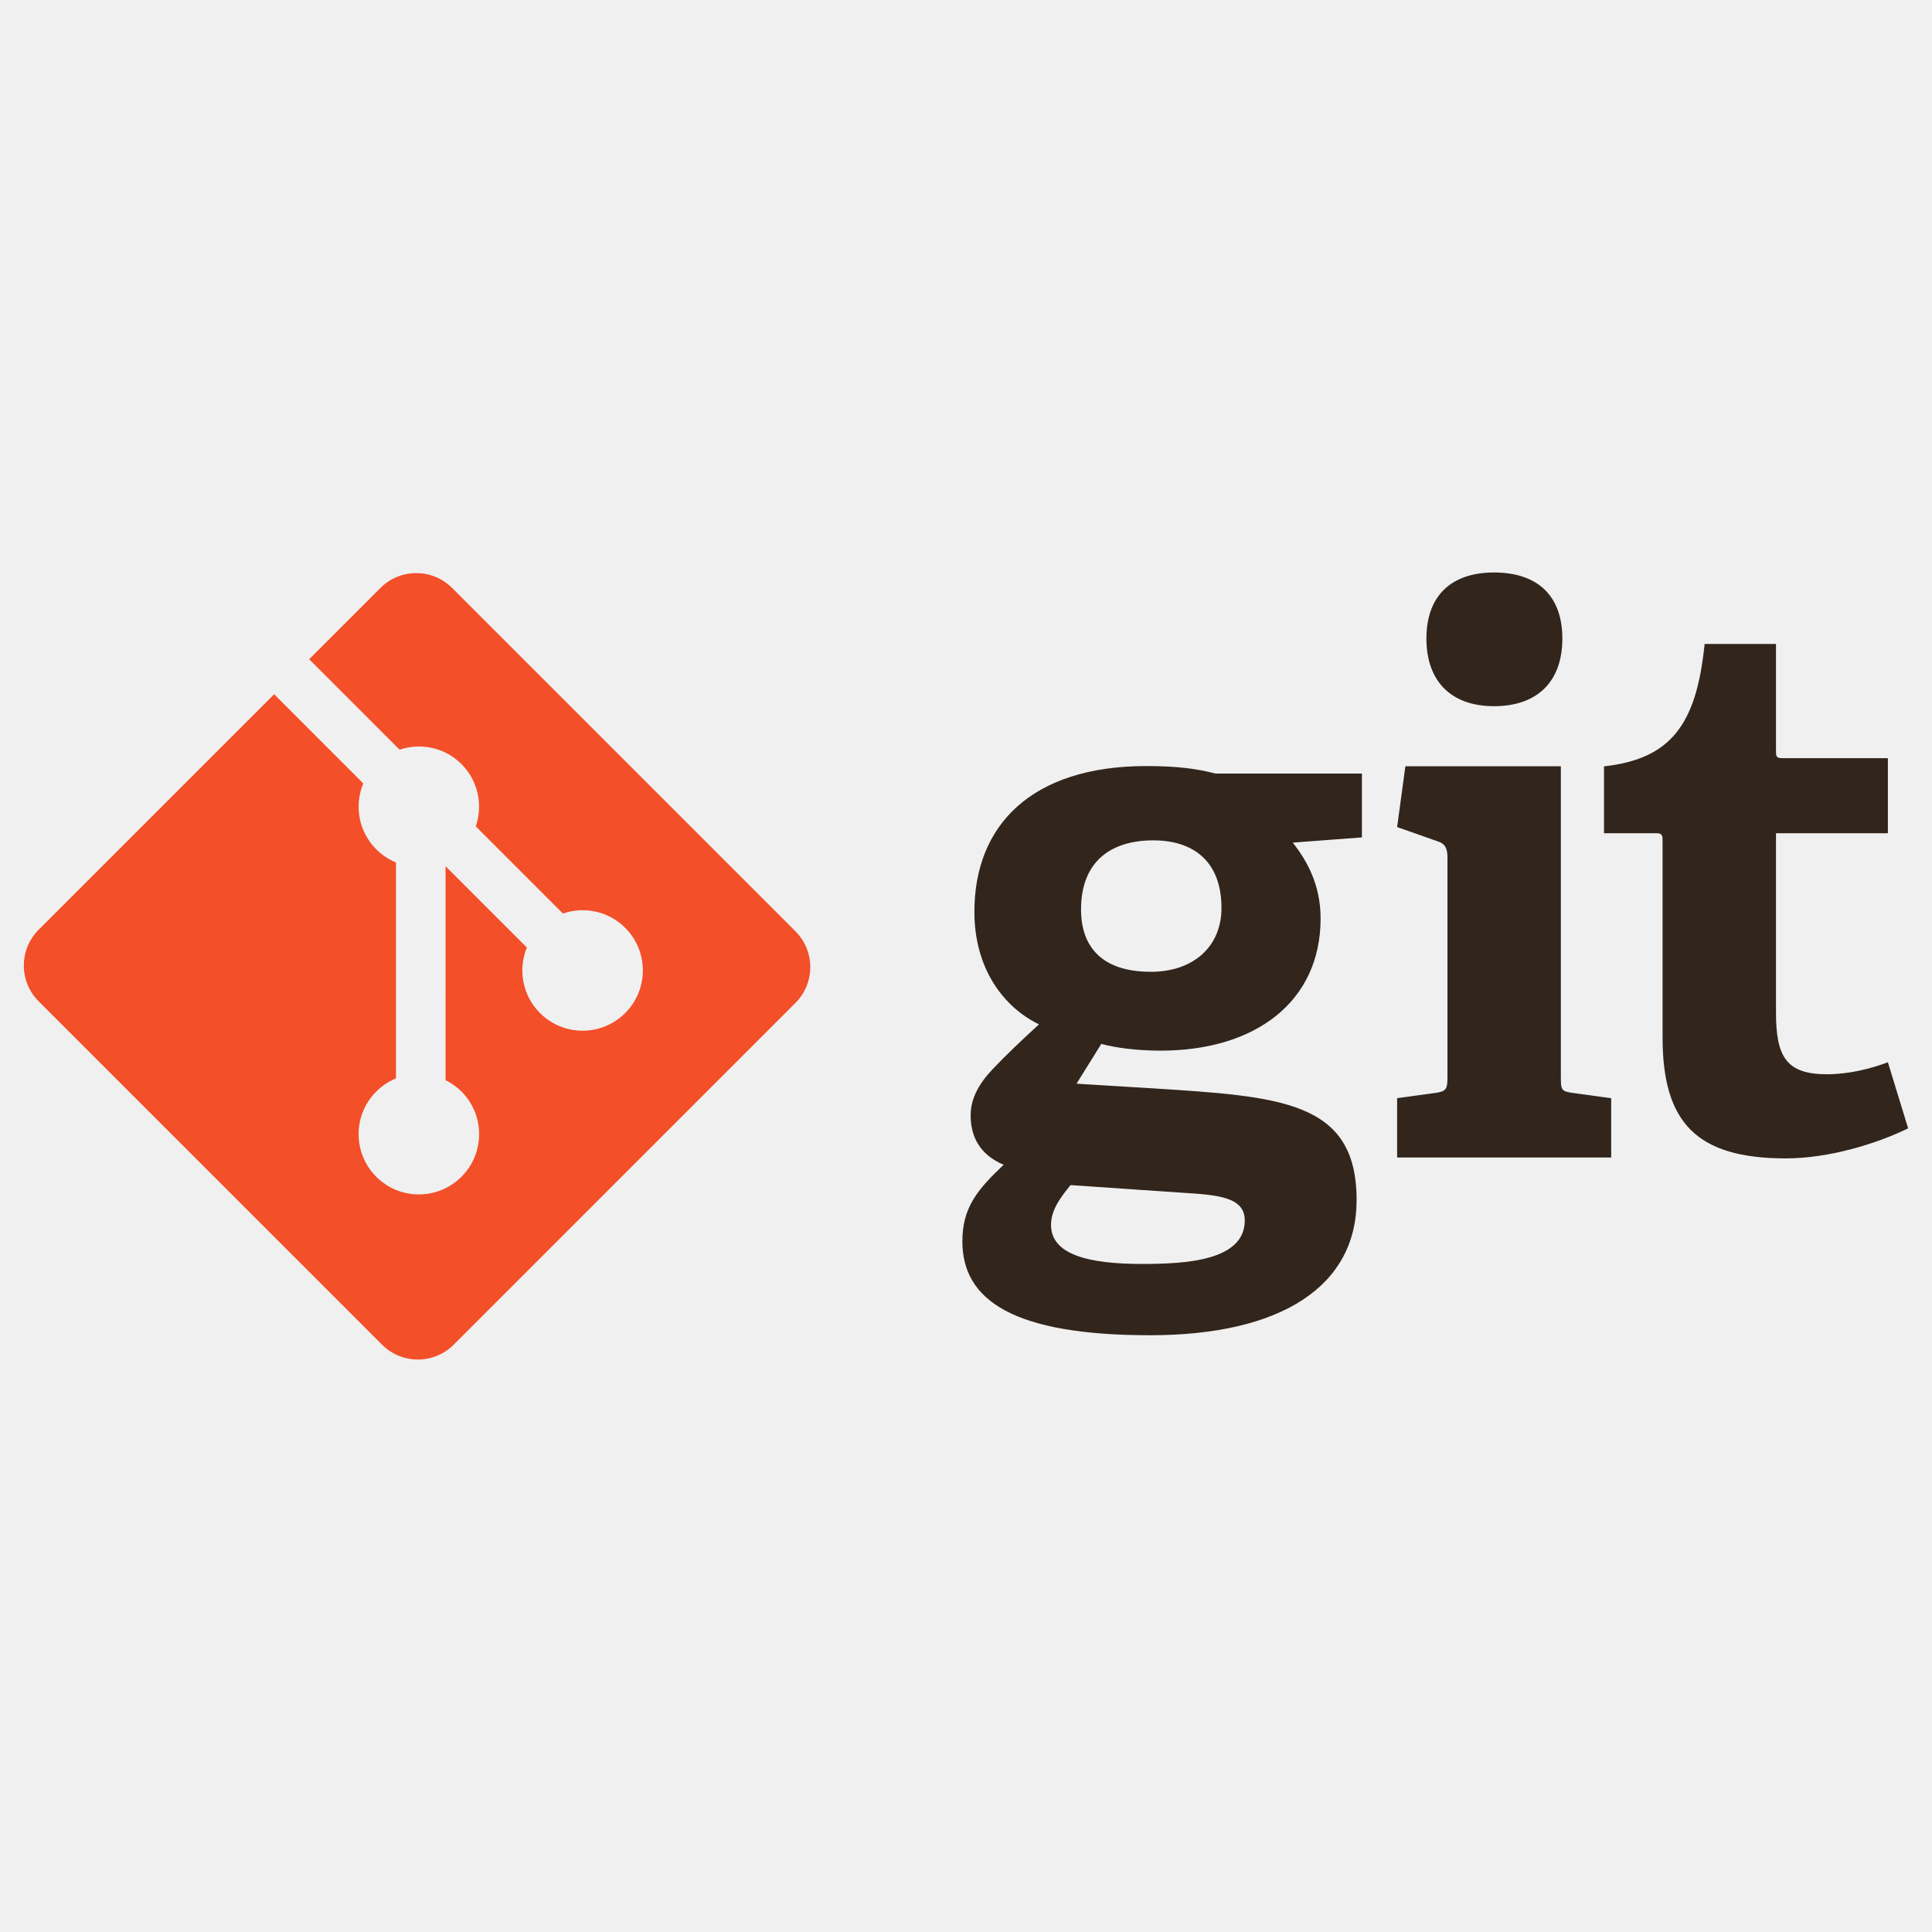
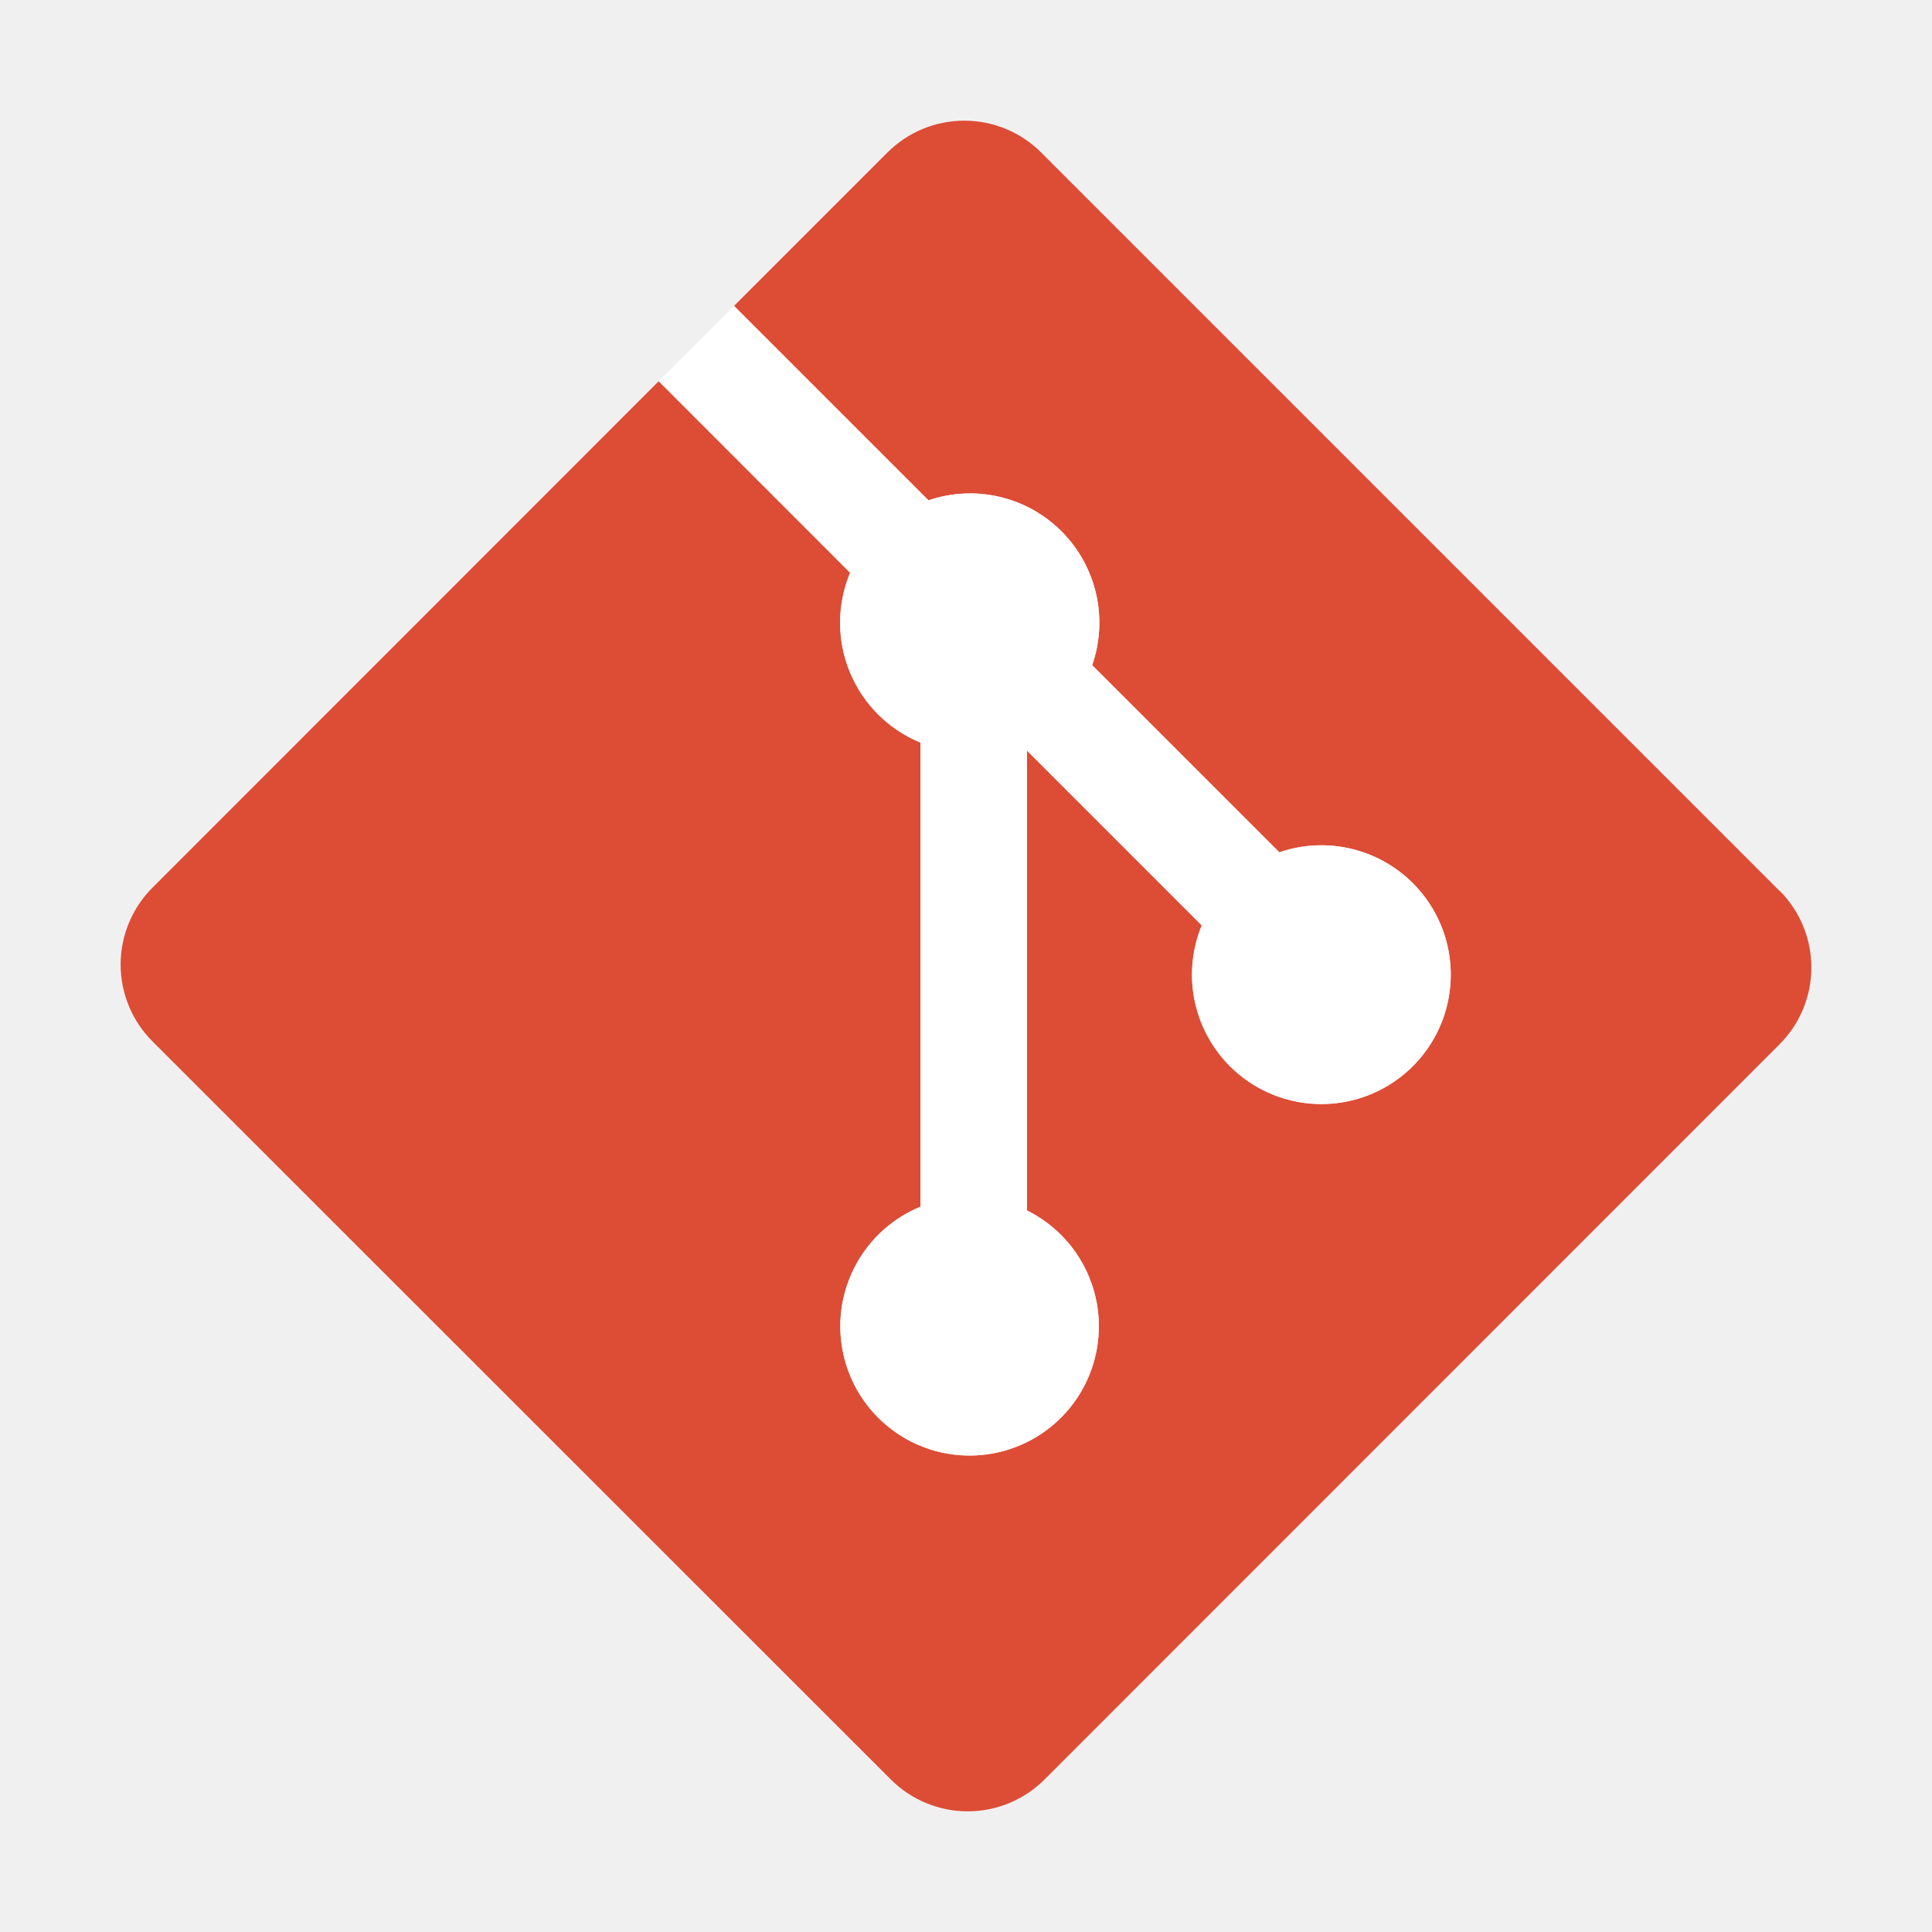
- <svg xmlns="http://www.w3.org/2000/svg" viewBox="0 0 128 128">
-   <path fill="#31251C" d="M76.397 55.676c-2.737 0-4.775 1.344-4.775 4.579 0 2.437 1.343 4.129 4.628 4.129 2.784 0 4.676-1.641 4.676-4.23 0-2.934-1.693-4.478-4.529-4.478zm-5.471 22.84c-.648.795-1.294 1.64-1.294 2.637 0 1.989 2.536 2.587 6.021 2.587 2.885 0 6.816-.202 6.816-2.885 0-1.595-1.892-1.693-4.281-1.843l-7.262-.496zm14.725-22.69c.895 1.145 1.842 2.737 1.842 5.026 0 5.522-4.329 8.756-10.597 8.756-1.594 0-3.037-.198-3.932-.447l-1.642 2.637 4.875.297c8.608.549 13.682.798 13.682 7.413 0 5.723-5.024 8.955-13.682 8.955-9.006 0-12.438-2.289-12.438-6.218 0-2.24.996-3.431 2.737-5.076-1.643-.694-2.189-1.937-2.189-3.281 0-1.095.547-2.09 1.443-3.036.896-.944 1.891-1.891 3.084-2.985-2.438-1.194-4.278-3.781-4.278-7.464 0-5.721 3.781-9.65 11.393-9.65 2.14 0 3.435.197 4.578.498h9.703v4.228l-4.579.347zM98.983 46.786c-2.837 0-4.479-1.643-4.479-4.48 0-2.833 1.642-4.377 4.479-4.377 2.886 0 4.527 1.543 4.527 4.377.001 2.837-1.641 4.48-4.527 4.48zm-6.42 29.9v-3.929l2.539-.348c.696-.1.795-.249.795-.997v-14.627c0-.546-.148-.896-.647-1.044l-2.687-.946.547-4.028h10.301v20.646c0 .798.048.896.796.997l2.538.348v3.929h-14.182v-.001zM126.42 74.756c-2.141 1.043-5.274 1.99-8.112 1.99-5.92 0-8.158-2.386-8.158-8.011v-13.035c0-.297 0-.497-.399-.497h-3.482v-4.428c4.38-.499 6.12-2.688 6.667-8.111h4.728v7.067c0 .347 0 .498.398.498h7.015v4.975h-7.413v11.89c0 2.935.697 4.079 3.383 4.079 1.395 0 2.836-.347 4.03-.795l1.343 4.378z" />
-   <path fill="#F34F29" d="M52.7 61.7l-22.749-22.748c-1.309-1.31-3.434-1.31-4.744 0l-4.724 4.724 5.991 5.992c1.394-.47 2.99-.155 4.1.956 1.116 1.117 1.429 2.727.947 4.125l5.775 5.775c1.396-.481 3.009-.17 4.125.947 1.56 1.559 1.56 4.086 0 5.646-1.561 1.56-4.087 1.56-5.647 0-1.173-1.174-1.463-2.897-.869-4.342l-5.386-5.386-.001 14.174c.381.188.739.438 1.056.754 1.56 1.559 1.56 4.085 0 5.647-1.56 1.559-4.088 1.559-5.646 0-1.56-1.562-1.56-4.088 0-5.647.386-.385.831-.676 1.307-.871v-14.305c-.476-.194-.921-.484-1.307-.871-1.182-1.181-1.466-2.914-.86-4.365l-5.906-5.908-15.599 15.598c-1.311 1.311-1.311 3.436 0 4.747l22.749 22.748c1.31 1.31 3.434 1.31 4.746 0l22.642-22.644c1.311-1.31 1.311-3.436 0-4.746z" />
-   <path fill="none" d="M1.58 37.928h124.84v52.143h-124.84z" />
+ <svg xmlns="http://www.w3.org/2000/svg" viewBox="0 0 32 32">
+   <path d="M29.472,14.753,17.247,2.528a1.8,1.8,0,0,0-2.55,0L12.158,5.067l3.22,3.22a2.141,2.141,0,0,1,2.712,2.73l3.1,3.1a2.143,2.143,0,1,1-1.285,1.21l-2.895-2.895v7.617a2.141,2.141,0,1,1-1.764-.062V12.3a2.146,2.146,0,0,1-1.165-2.814L10.911,6.314,2.528,14.7a1.8,1.8,0,0,0,0,2.551L14.753,29.472a1.8,1.8,0,0,0,2.55,0L29.472,17.3a1.8,1.8,0,0,0,0-2.551" style="fill:#dd4c35" />
+   <path d="M12.158,5.067l3.22,3.22a2.141,2.141,0,0,1,2.712,2.73l3.1,3.1a2.143,2.143,0,1,1-1.285,1.21l-2.895-2.895v7.617a2.141,2.141,0,1,1-1.764-.062V12.3a2.146,2.146,0,0,1-1.165-2.814L10.911,6.314" style="fill:#fff" />
</svg>
